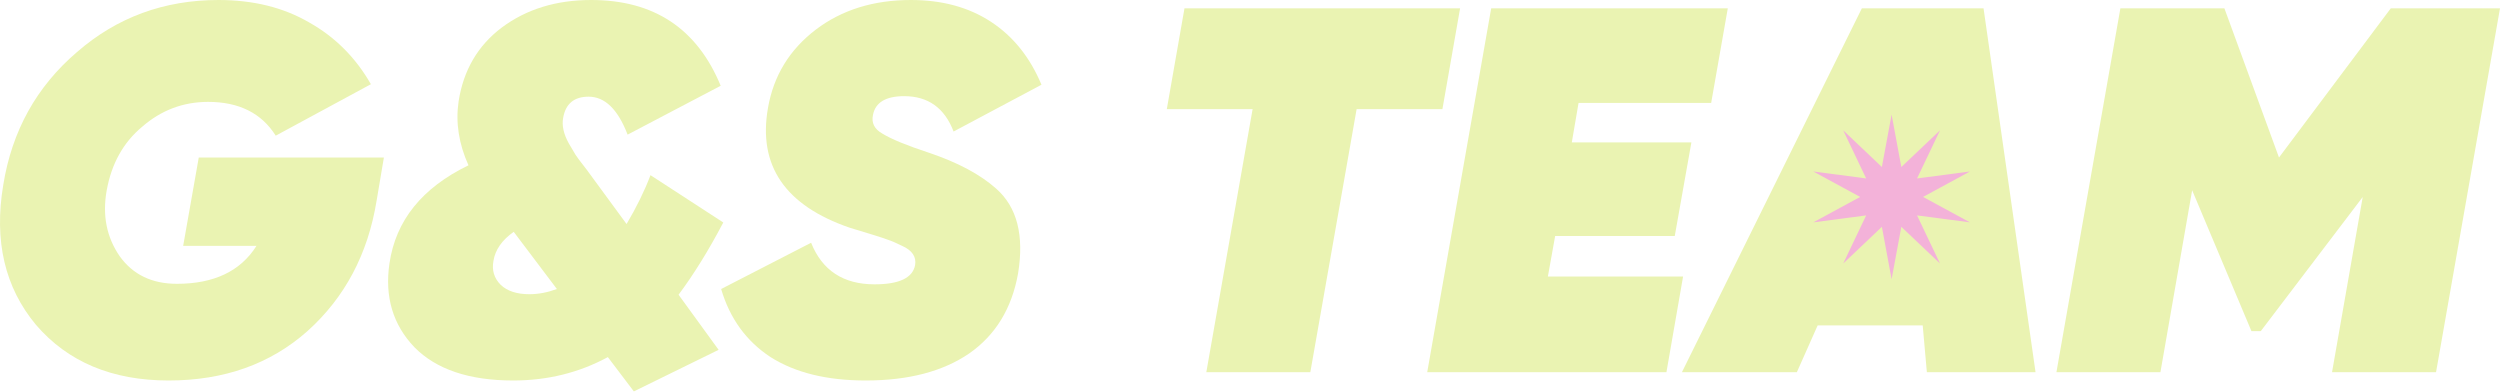
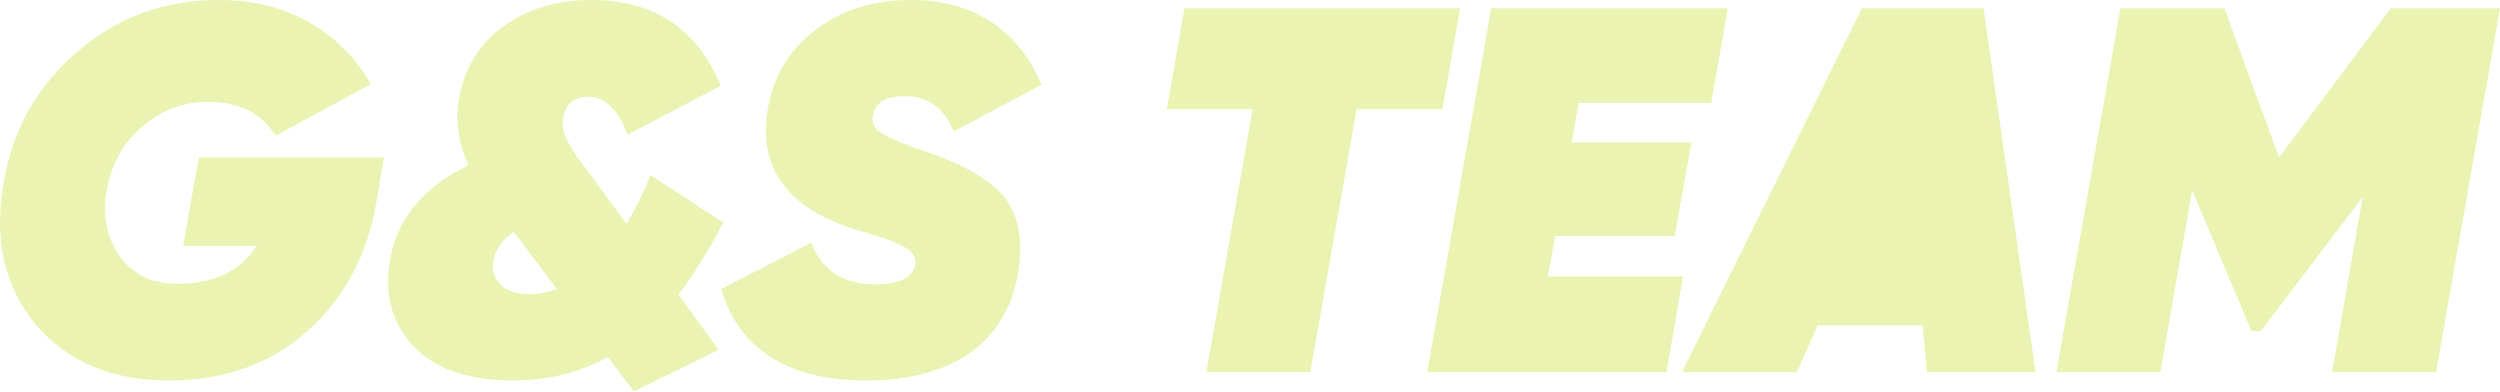
<svg xmlns="http://www.w3.org/2000/svg" width="1897" height="297" viewBox="0 0 1897 297" fill="none">
  <path d="M1397.85 78.138H1495.84V219.064H1397.85V78.138Z" fill="#EAF3B2" />
  <path d="M1814.14 6.311H1897L1848.47 282.406H1769.55L1792.83 149.486L1715.49 251.247H1708.39L1663.4 144.359L1639.33 282.406H1560.42L1608.95 6.311H1687.87L1729.3 119.51L1814.14 6.311Z" fill="#EAF3B2" />
  <path d="M1544.57 282.406H1462.1L1458.95 246.908H1379.24L1363.46 282.406H1276.25L1412.78 6.311H1505.11L1544.57 282.406ZM1445.14 99L1407.26 183.801H1453.03L1445.14 99Z" fill="#EAF3B2" />
  <path d="M1311.05 6.311L1298.43 78.096H1197.81L1192.68 108.072H1283.43L1270.81 179.068H1180.05L1174.53 209.833H1277.12L1264.49 282.406H1082.98L1131.52 6.311H1311.05Z" fill="#EAF3B2" />
  <path d="M898.787 6.311H1107.92L1094.5 82.829H1029.4L994.278 282.406H915.36L950.478 82.829H885.372L898.787 6.311Z" fill="#EAF3B2" />
  <path d="M656.9 288.717C627.437 288.717 603.367 282.801 584.69 270.968C566.276 258.873 553.781 241.649 547.204 219.299L615.468 184.195C623.886 205.231 639.932 215.749 663.608 215.749C682.285 215.749 692.544 210.884 694.385 201.155C695.438 194.845 692.149 189.98 684.521 186.562C680.312 184.458 676.629 182.88 673.472 181.829C670.052 180.514 660.451 177.49 644.667 172.757C595.739 155.928 575.089 125.689 582.717 82.04C586.926 57.586 599.027 37.733 619.019 22.482C638.749 7.494 662.818 0 691.229 0C714.904 0 735.159 5.522 751.995 16.566C768.831 27.61 781.589 43.518 790.27 64.291L723.585 99.789C716.745 81.908 704.25 72.968 686.099 72.968C672.157 72.968 664.265 77.701 662.424 87.167C661.108 93.215 663.476 97.948 669.526 101.367C676.366 105.574 688.203 110.438 705.039 115.96C726.873 123.323 743.84 132.394 755.941 143.175C771.724 157.112 777.249 178.542 772.514 207.466C767.779 234.024 755.415 254.271 735.422 268.207C715.43 281.88 689.256 288.717 656.9 288.717Z" fill="#EAF3B2" />
  <path d="M493.59 132.92L548.832 168.813C537.784 189.849 526.472 208.124 514.898 223.637L545.281 265.446L480.963 297L461.234 270.968C439.4 282.801 415.462 288.717 389.419 288.717C356.011 288.717 331.02 280.303 314.447 263.474C298.138 246.382 291.824 225.215 295.507 199.972C300.242 167.367 320.235 142.518 355.484 125.426C348.119 109.124 345.62 92.952 347.987 76.912C351.67 53.247 362.587 34.578 380.738 20.904C399.415 6.968 422.038 0 448.607 0C496.22 0 528.971 21.693 546.859 65.08L476.228 102.155C468.862 82.96 458.998 73.362 446.634 73.362C435.586 73.362 429.141 78.753 427.299 89.534C426.247 95.319 427.694 101.761 431.64 108.861L436.769 117.538C437.558 118.853 440.321 122.534 445.056 128.582L475.439 169.996C483.068 157.112 489.118 144.753 493.59 132.92ZM401.651 223.243C408.491 223.243 415.462 221.928 422.564 219.299L389.813 175.912C380.87 182.223 375.74 189.586 374.425 198C373.109 205.1 374.951 211.147 379.949 216.143C384.947 220.877 392.181 223.243 401.651 223.243Z" fill="#EAF3B2" />
  <path d="M150.823 119.51H291.296L285.772 152.247C279.196 192.741 261.702 225.741 233.292 251.247C205.145 276.227 170.026 288.717 127.937 288.717C85.059 288.717 51.519 274.649 27.318 246.514C3.642 218.116 -4.644 182.749 2.459 140.414C9.035 99.394 27.712 65.737 58.49 39.442C88.742 13.147 124.517 0 165.818 0C192.123 0 215.009 5.653 234.476 16.96C254.205 28.004 269.857 43.649 281.432 63.896L209.222 102.944C198.437 85.853 181.338 77.307 157.926 77.307C138.986 77.307 122.281 83.618 107.813 96.239C93.608 108.072 84.664 124.112 80.981 144.359C77.562 163.291 80.85 179.988 90.846 194.45C100.842 208.386 115.31 215.355 134.251 215.355C162.398 215.355 182.522 205.757 194.622 186.562H138.986L150.823 119.51Z" fill="#EAF3B2" />
-   <path d="M1435.35 86.955L1442.73 126.73L1472.08 98.885L1454.66 135.398L1494.78 130.119L1459.22 149.423L1494.78 168.726L1454.66 163.448L1472.08 199.96L1442.73 172.116L1435.35 211.891L1427.97 172.116L1398.62 199.96L1416.04 163.448L1375.92 168.726L1411.48 149.423L1375.92 130.119L1416.04 135.398L1398.62 98.885L1427.97 126.73L1435.35 86.955Z" fill="#F3B2D9" />
</svg>
